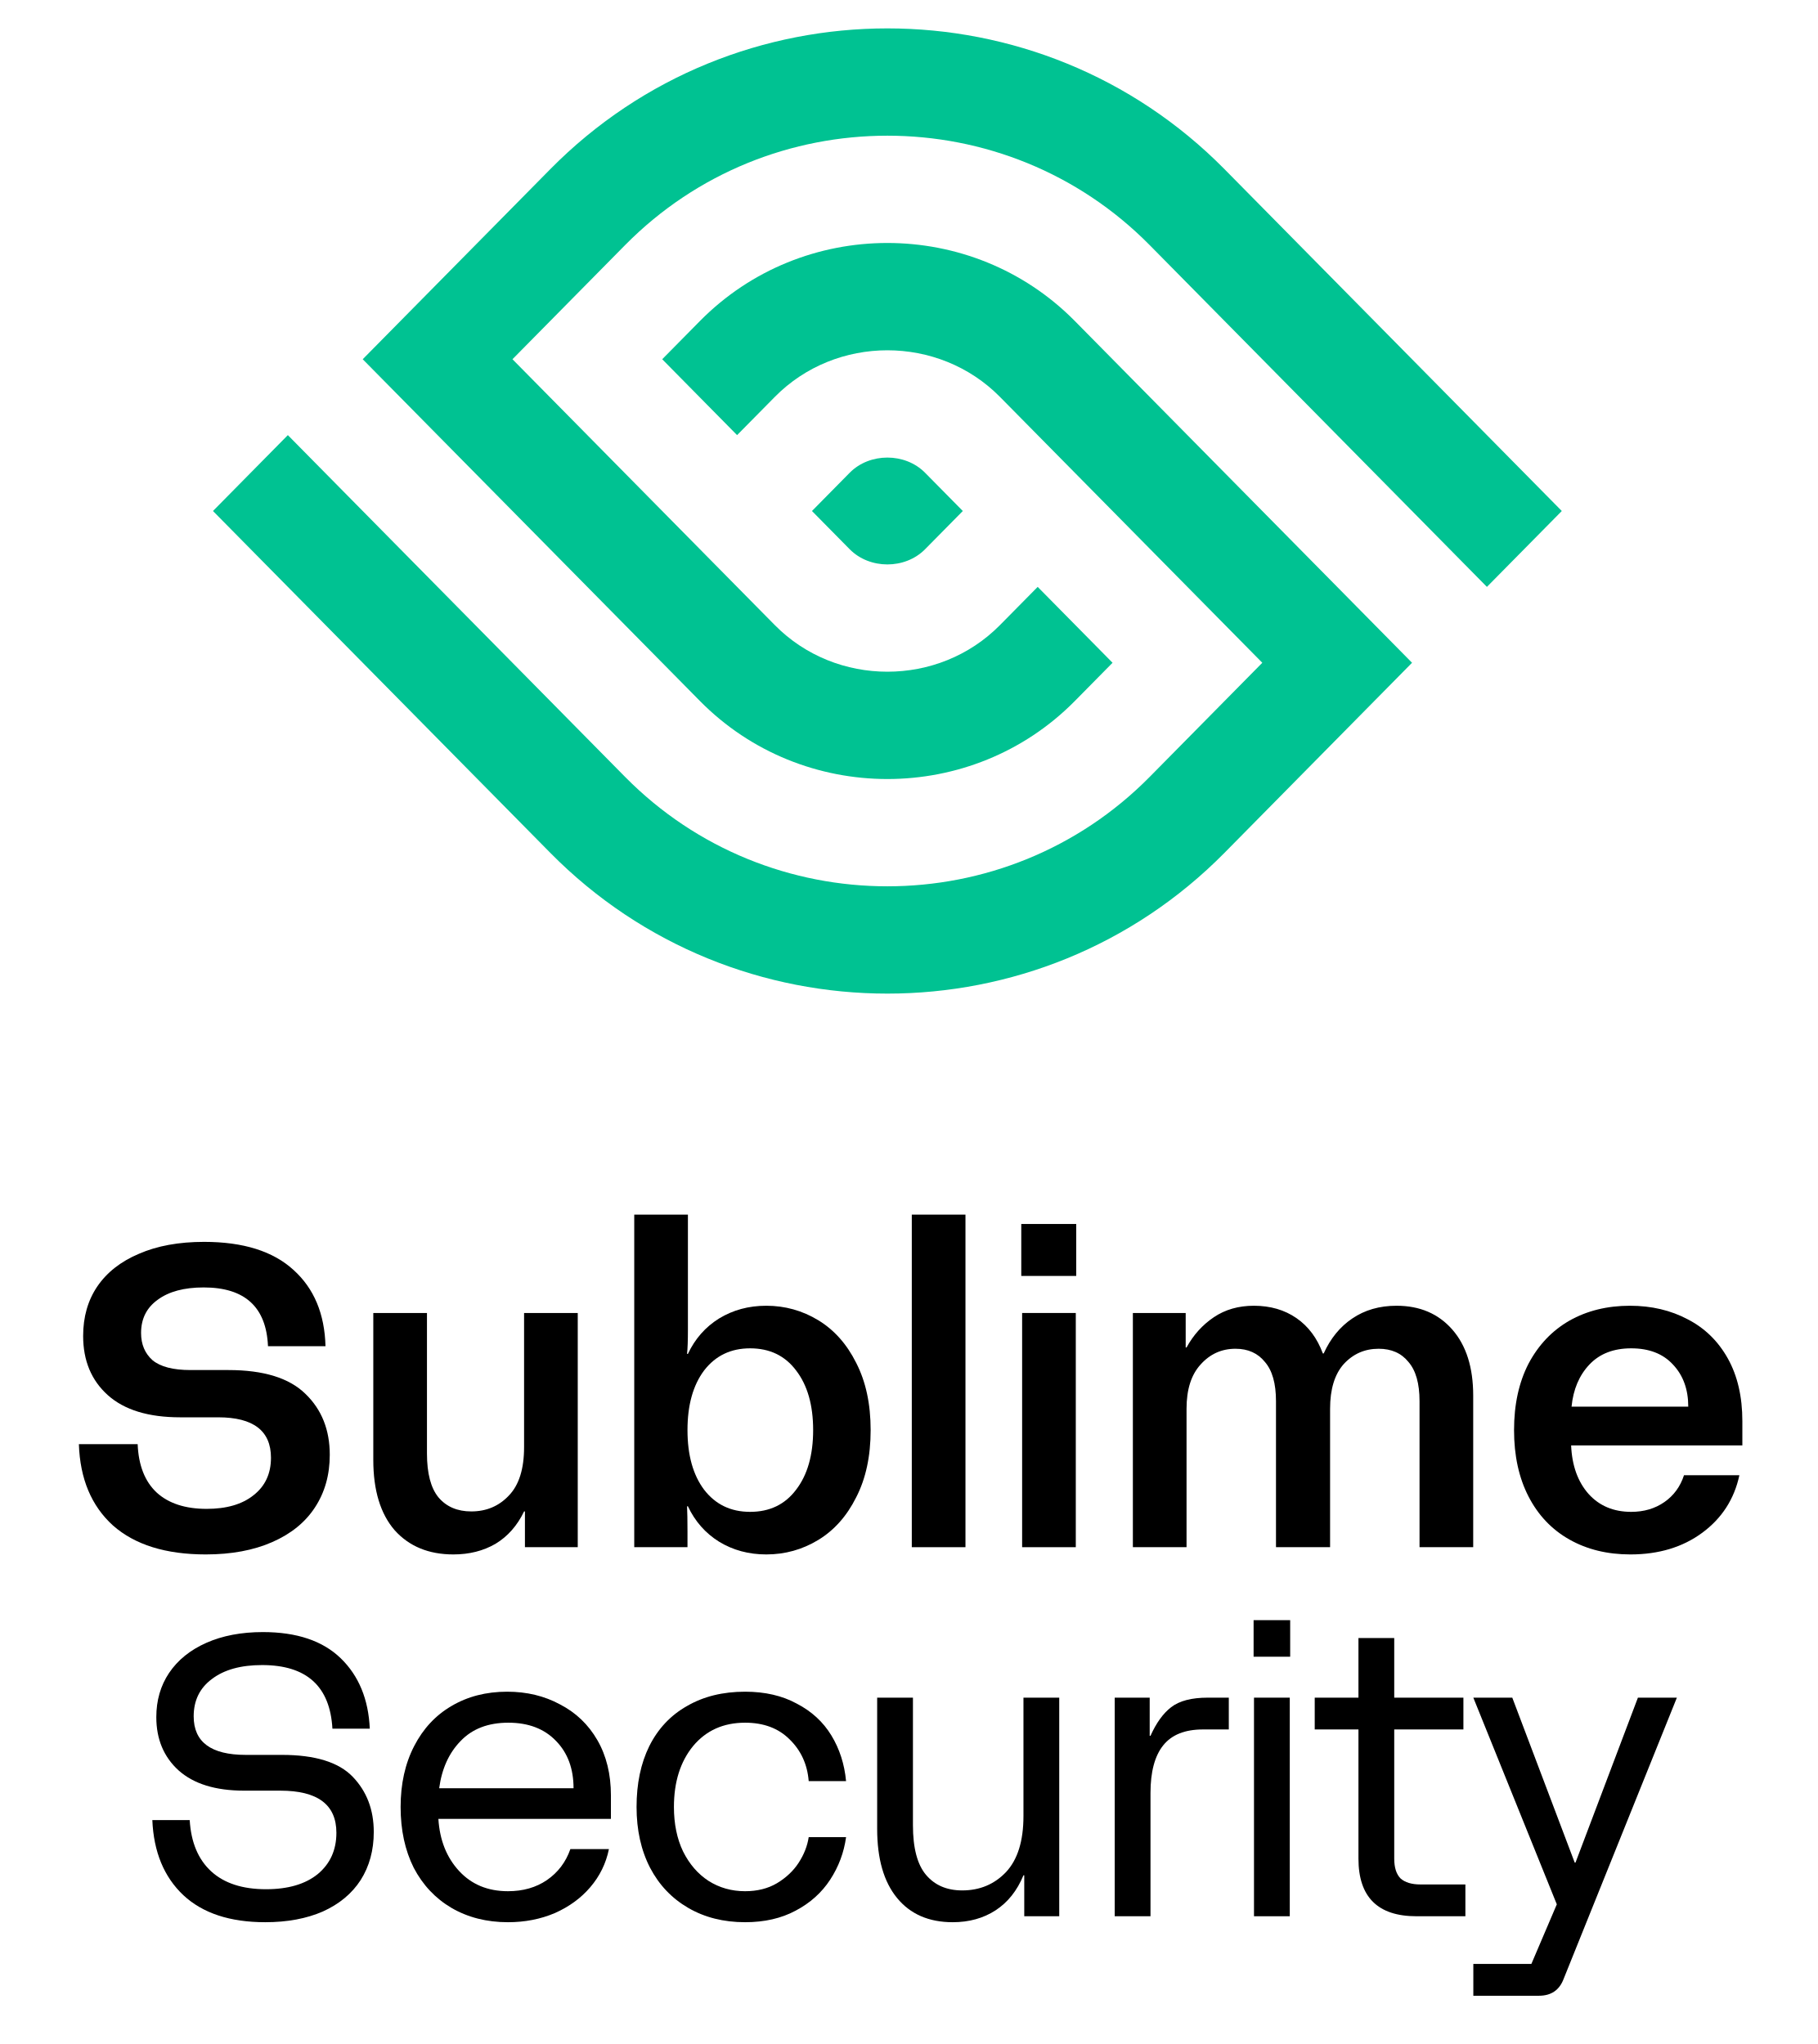
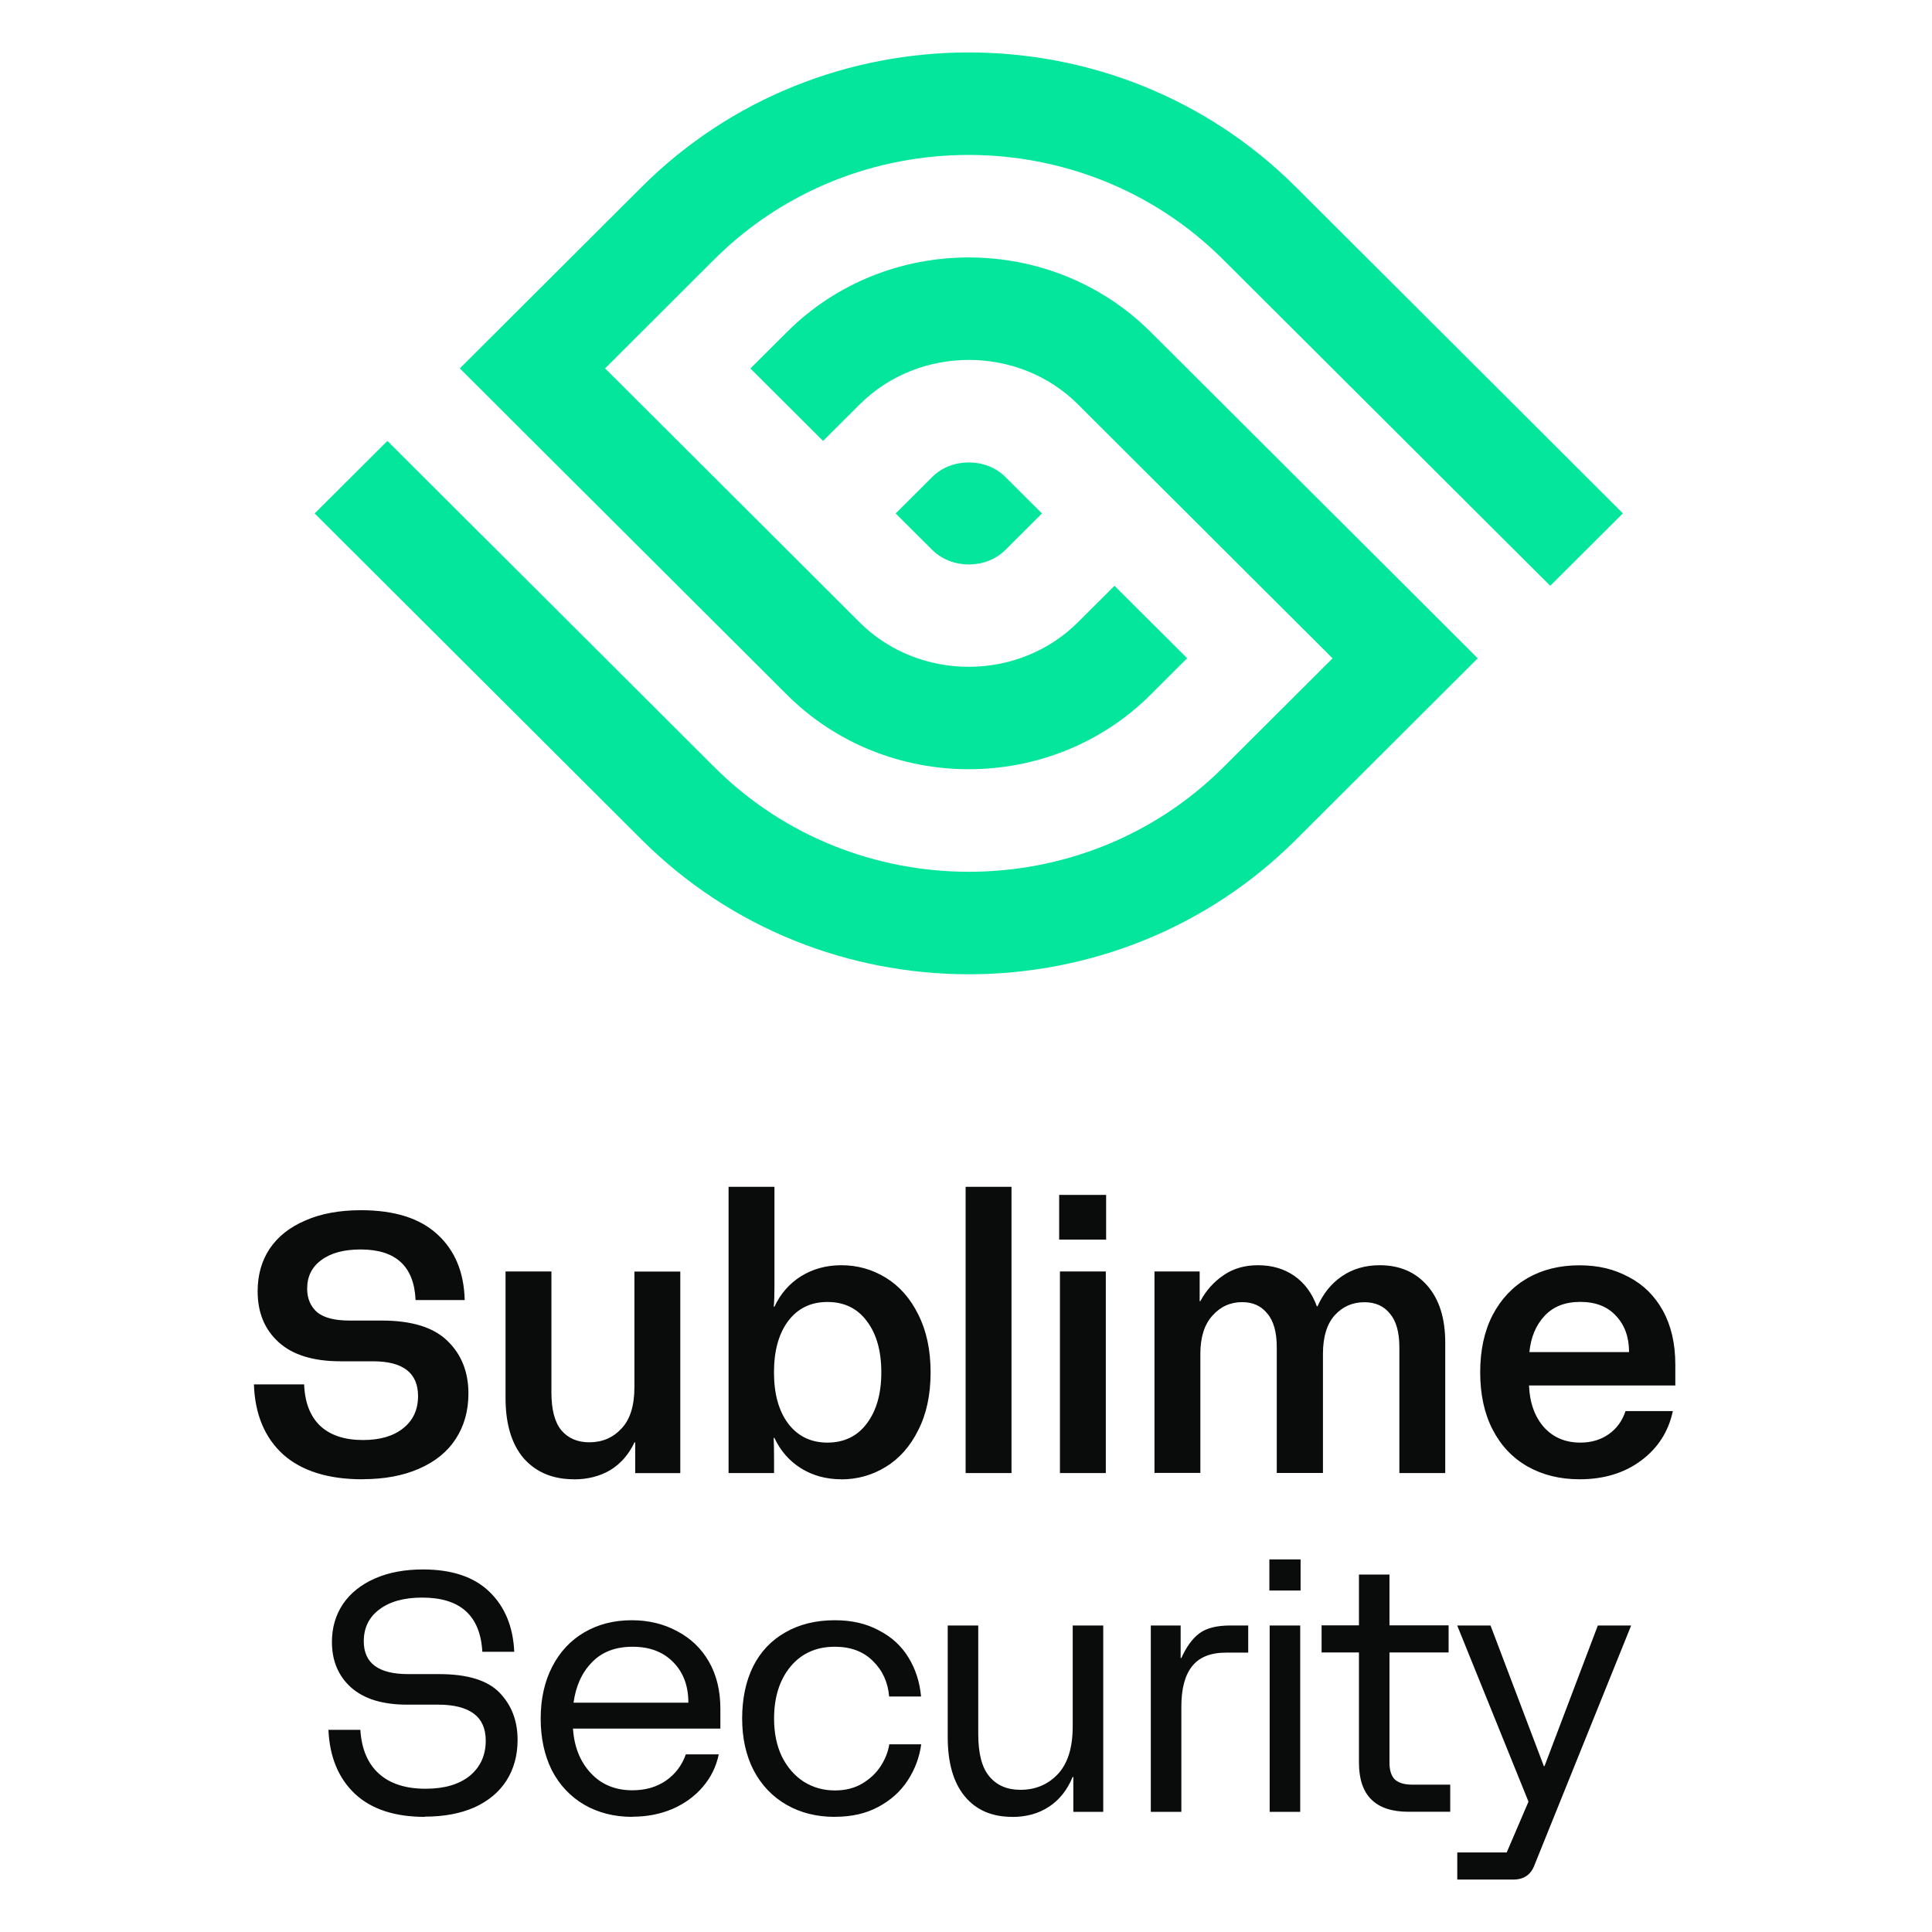
- <svg xmlns="http://www.w3.org/2000/svg" width="128" height="144" viewBox="0 0 128 144" fill="none">
-   <path fill-rule="evenodd" clip-rule="evenodd" d="M15 36L38.751 60.076C51.803 73.308 73.197 73.308 86.249 60.076L99.453 46.692L96.816 44.019L94.18 41.346L88.906 36L81.039 28.025L75.703 22.616C68.472 15.285 56.528 15.285 49.297 22.616L46.641 25.308L51.914 30.654L54.571 27.962C58.89 23.583 66.11 23.583 70.429 27.962L70.947 28.487L75.766 33.371L78.359 36L83.632 41.346L88.906 46.692L80.976 54.73C70.834 65.011 54.165 65.011 44.024 54.73L30.82 41.346L25.547 36L20.274 30.654L15 36ZM36.094 25.308L41.368 30.654L46.641 36L47.969 37.346L53.242 42.692L54.571 44.038C58.89 48.417 66.11 48.417 70.429 44.038L73.086 41.346L78.359 46.692L75.703 49.385C68.472 56.715 56.528 56.715 49.297 49.385L42.695 42.692L36.094 36L30.82 30.654L26.919 26.699L25.547 25.308L38.751 11.924C51.803 -1.308 73.197 -1.308 86.249 11.924L110 36L104.726 41.346L99.453 36L94.566 31.046L80.976 17.27C70.834 6.989 54.165 6.989 44.024 17.27L36.094 25.308ZM57.188 36L59.844 38.693C61.253 40.121 63.747 40.121 65.156 38.693L67.812 36L65.156 33.307C63.747 31.879 61.253 31.879 59.844 33.307L57.188 36Z" fill="#00C292" />
-   <path d="M14.495 109.51C11.675 109.51 9.496 108.83 7.956 107.47C6.436 106.09 5.636 104.18 5.556 101.74H9.696C9.756 103.24 10.206 104.38 11.046 105.16C11.886 105.92 13.056 106.3 14.556 106.3C15.956 106.3 17.055 105.98 17.855 105.34C18.675 104.7 19.085 103.82 19.085 102.7C19.085 100.8 17.846 99.85 15.366 99.85H12.695C10.456 99.85 8.756 99.33 7.596 98.29C6.436 97.25 5.856 95.86 5.856 94.12C5.856 92.78 6.186 91.62 6.846 90.64C7.526 89.64 8.506 88.87 9.786 88.33C11.066 87.77 12.595 87.49 14.376 87.49C17.136 87.49 19.235 88.15 20.675 89.47C22.116 90.77 22.866 92.56 22.925 94.84H18.875C18.756 92.08 17.245 90.7 14.345 90.7C12.966 90.7 11.886 90.99 11.105 91.57C10.325 92.13 9.936 92.91 9.936 93.91C9.936 94.71 10.206 95.35 10.745 95.83C11.306 96.29 12.195 96.52 13.415 96.52H16.085C18.566 96.52 20.375 97.08 21.515 98.2C22.655 99.3 23.226 100.73 23.226 102.49C23.226 103.91 22.875 105.15 22.175 106.21C21.495 107.25 20.495 108.06 19.175 108.64C17.855 109.22 16.296 109.51 14.495 109.51Z" fill="black" />
-   <path d="M31.932 109.51C30.192 109.51 28.812 108.94 27.792 107.8C26.792 106.64 26.292 104.99 26.292 102.85V92.5H30.072V102.4C30.072 103.8 30.342 104.83 30.882 105.49C31.442 106.15 32.212 106.48 33.192 106.48C34.252 106.48 35.132 106.11 35.832 105.37C36.552 104.63 36.912 103.49 36.912 101.95V92.5H40.692V109H36.972V106.48H36.912C36.432 107.48 35.762 108.24 34.902 108.76C34.042 109.26 33.052 109.51 31.932 109.51Z" fill="black" />
-   <path d="M53.971 109.51C52.731 109.51 51.621 109.21 50.641 108.61C49.681 108.01 48.951 107.18 48.451 106.12H48.391C48.411 106.54 48.421 107.13 48.421 107.89V109H44.671V85.57H48.451V93.7C48.451 94.44 48.431 95 48.391 95.38H48.451C48.951 94.32 49.681 93.49 50.641 92.89C51.621 92.29 52.731 91.99 53.971 91.99C55.291 91.99 56.511 92.33 57.631 93.01C58.751 93.69 59.641 94.69 60.301 96.01C60.981 97.33 61.321 98.91 61.321 100.75C61.321 102.59 60.981 104.17 60.301 105.49C59.641 106.81 58.751 107.81 57.631 108.49C56.511 109.17 55.291 109.51 53.971 109.51ZM48.421 100.75C48.421 102.51 48.811 103.91 49.591 104.95C50.391 105.99 51.471 106.51 52.831 106.51C54.211 106.51 55.291 105.99 56.071 104.95C56.871 103.91 57.271 102.51 57.271 100.75C57.271 98.99 56.871 97.59 56.071 96.55C55.291 95.51 54.211 94.99 52.831 94.99C51.471 94.99 50.391 95.51 49.591 96.55C48.811 97.59 48.421 98.99 48.421 100.75Z" fill="black" />
-   <path d="M64.219 85.57H67.999V109H64.219V85.57Z" fill="black" />
-   <path d="M71.99 92.5H75.77V109H71.99V92.5ZM71.93 86.23H75.8V89.89H71.93V86.23Z" fill="black" />
-   <path d="M79.79 92.5H83.51V94.93H83.57C84.05 94.05 84.69 93.34 85.49 92.8C86.29 92.26 87.23 91.99 88.31 91.99C89.47 91.99 90.47 92.28 91.31 92.86C92.15 93.44 92.77 94.27 93.17 95.35H93.23C93.71 94.29 94.38 93.47 95.24 92.89C96.12 92.29 97.16 91.99 98.36 91.99C100 91.99 101.31 92.55 102.29 93.67C103.27 94.79 103.76 96.34 103.76 98.32V109H99.98V98.71C99.98 97.47 99.72 96.55 99.2 95.95C98.7 95.33 98 95.02 97.1 95.02C96.12 95.02 95.3 95.38 94.64 96.1C94 96.82 93.68 97.87 93.68 99.25V109H89.87V98.71C89.87 97.47 89.61 96.55 89.09 95.95C88.59 95.33 87.9 95.02 87.02 95.02C86.04 95.02 85.22 95.39 84.56 96.13C83.9 96.85 83.57 97.89 83.57 99.25V109H79.79V92.5Z" fill="black" />
-   <path d="M114.827 109.51C113.207 109.51 111.777 109.16 110.537 108.46C109.297 107.76 108.337 106.75 107.657 105.43C106.977 104.11 106.637 102.55 106.637 100.75C106.637 98.95 106.977 97.39 107.657 96.07C108.357 94.75 109.317 93.74 110.537 93.04C111.777 92.34 113.197 91.99 114.797 91.99C116.317 91.99 117.677 92.31 118.877 92.95C120.077 93.57 121.017 94.49 121.697 95.71C122.377 96.93 122.717 98.4 122.717 100.12V101.83H110.657C110.717 103.25 111.127 104.39 111.887 105.25C112.647 106.09 113.647 106.51 114.887 106.51C115.787 106.51 116.567 106.28 117.227 105.82C117.887 105.36 118.347 104.73 118.607 103.93H122.507C122.147 105.61 121.277 106.96 119.897 107.98C118.517 109 116.827 109.51 114.827 109.51ZM118.907 99.1C118.907 97.88 118.547 96.89 117.827 96.13C117.127 95.37 116.147 94.99 114.887 94.99C113.647 94.99 112.667 95.37 111.947 96.13C111.227 96.89 110.807 97.88 110.687 99.1H118.907Z" fill="black" />
-   <path d="M18.681 135.42C16.198 135.42 14.275 134.785 12.913 133.516C11.55 132.228 10.822 130.464 10.729 128.224H13.361C13.454 129.792 13.958 130.996 14.873 131.836C15.787 132.676 17.076 133.096 18.737 133.096C20.286 133.096 21.5 132.741 22.377 132.032C23.254 131.304 23.693 130.333 23.693 129.12C23.693 127.141 22.377 126.152 19.745 126.152H17.197C15.181 126.152 13.641 125.676 12.577 124.724C11.531 123.772 11.009 122.521 11.009 120.972C11.009 119.796 11.307 118.76 11.905 117.864C12.521 116.949 13.398 116.24 14.537 115.736C15.675 115.232 17.001 114.98 18.513 114.98C20.902 114.98 22.732 115.596 24.001 116.828C25.27 118.06 25.951 119.712 26.045 121.784H23.413C23.245 118.797 21.593 117.304 18.457 117.304C16.963 117.304 15.787 117.631 14.929 118.284C14.07 118.919 13.641 119.796 13.641 120.916C13.641 122.727 14.864 123.632 17.309 123.632H19.857C22.19 123.632 23.852 124.145 24.841 125.172C25.83 126.199 26.325 127.496 26.325 129.064C26.325 130.352 26.017 131.481 25.401 132.452C24.785 133.404 23.898 134.141 22.741 134.664C21.584 135.168 20.23 135.42 18.681 135.42Z" fill="black" />
-   <path d="M35.776 135.42C34.282 135.42 32.957 135.084 31.8 134.412C30.661 133.74 29.774 132.797 29.14 131.584C28.524 130.352 28.216 128.924 28.216 127.3C28.216 125.676 28.533 124.248 29.168 123.016C29.802 121.784 30.68 120.841 31.8 120.188C32.938 119.516 34.245 119.18 35.72 119.18C37.101 119.18 38.342 119.479 39.444 120.076C40.564 120.655 41.441 121.495 42.076 122.596C42.71 123.697 43.028 124.995 43.028 126.488V128.14H30.876C30.969 129.633 31.454 130.856 32.332 131.808C33.209 132.76 34.357 133.236 35.776 133.236C36.84 133.236 37.754 132.975 38.52 132.452C39.304 131.911 39.854 131.183 40.172 130.268H42.888C42.682 131.276 42.244 132.172 41.572 132.956C40.918 133.721 40.088 134.328 39.08 134.776C38.072 135.205 36.97 135.42 35.776 135.42ZM40.396 125.984C40.396 124.603 39.985 123.492 39.164 122.652C38.342 121.793 37.222 121.364 35.804 121.364C34.385 121.364 33.265 121.793 32.444 122.652C31.622 123.492 31.118 124.603 30.932 125.984H40.396Z" fill="black" />
-   <path d="M52.478 135.42C50.966 135.42 49.632 135.084 48.474 134.412C47.317 133.74 46.421 132.797 45.786 131.584C45.151 130.352 44.834 128.924 44.834 127.3C44.834 125.657 45.133 124.229 45.73 123.016C46.346 121.784 47.233 120.841 48.39 120.188C49.547 119.516 50.91 119.18 52.478 119.18C53.878 119.18 55.092 119.46 56.118 120.02C57.163 120.561 57.975 121.308 58.554 122.26C59.133 123.212 59.478 124.285 59.59 125.48H56.958C56.865 124.304 56.417 123.324 55.614 122.54C54.83 121.756 53.785 121.364 52.478 121.364C50.947 121.364 49.725 121.915 48.81 123.016C47.914 124.117 47.466 125.545 47.466 127.3C47.466 128.495 47.681 129.54 48.11 130.436C48.558 131.332 49.156 132.023 49.902 132.508C50.667 132.993 51.526 133.236 52.478 133.236C53.337 133.236 54.084 133.049 54.718 132.676C55.371 132.284 55.885 131.799 56.258 131.22C56.632 130.641 56.865 130.044 56.958 129.428H59.59C59.441 130.511 59.068 131.509 58.47 132.424C57.873 133.339 57.061 134.067 56.034 134.608C55.026 135.149 53.841 135.42 52.478 135.42Z" fill="black" />
-   <path d="M67.1 135.42C65.42 135.42 64.113 134.851 63.18 133.712C62.246 132.573 61.78 130.949 61.78 128.84V119.6H64.3V128.588C64.3 130.193 64.608 131.36 65.224 132.088C65.84 132.816 66.689 133.18 67.772 133.18C69.004 133.18 70.03 132.751 70.852 131.892C71.673 131.015 72.084 129.699 72.084 127.944V119.6H74.604V135H72.14V132.116H72.084C71.636 133.199 70.982 134.02 70.124 134.58C69.265 135.14 68.257 135.42 67.1 135.42Z" fill="black" />
-   <path d="M78.511 119.6H80.975V122.288H81.031C81.441 121.373 81.927 120.701 82.487 120.272C83.065 119.824 83.924 119.6 85.063 119.6H86.547V121.84H84.727C83.457 121.84 82.524 122.213 81.927 122.96C81.329 123.707 81.031 124.827 81.031 126.32V135H78.511V119.6Z" fill="black" />
-   <path d="M88.321 119.6H90.841V135H88.321V119.6ZM88.293 114.14H90.869V116.716H88.293V114.14Z" fill="black" />
-   <path d="M99.766 135C97.041 135 95.678 133.647 95.678 130.94V121.84H92.598V119.6H95.678V115.4H98.198V119.6H103.07V121.84H98.198V130.94C98.198 131.575 98.348 132.041 98.646 132.34C98.964 132.62 99.43 132.76 100.046 132.76H103.21V135H99.766Z" fill="black" />
-   <path d="M103.769 138.36H107.857L109.649 134.16L103.769 119.6H106.513L110.909 131.22H110.965L115.361 119.6H118.105L110.125 139.424C109.826 140.208 109.247 140.6 108.389 140.6H103.769V138.36Z" fill="black" />
+ <svg xmlns="http://www.w3.org/2000/svg" width="700" height="700" viewBox="0 0 700 700" fill="none">
+   <path fill-rule="evenodd" clip-rule="evenodd" d="M114 186.028L232.514 304.262C297.645 369.246 404.411 369.246 469.514 304.262L535.402 238.52L522.252 225.383L509.103 212.246L482.776 186L443.523 146.841L416.888 120.286C380.804 84.272 321.196 84.272 285.14 120.286L271.879 133.508L298.206 159.754L311.467 146.532C333.028 125.03 369.056 125.03 390.589 146.532L393.168 149.115L417.224 173.116L430.178 186.028L456.477 212.274L482.804 238.52L443.243 277.988C392.636 328.487 309.449 328.487 258.869 277.988L192.981 212.246L166.654 186L140.355 159.754L114.028 186L114 186.028ZM219.252 133.508L245.579 159.754L271.879 186L278.495 192.597L304.794 218.843L311.411 225.467C332.972 246.97 369 246.97 390.533 225.467L403.794 212.246L430.121 238.492L416.86 251.714C380.776 287.7 321.168 287.7 285.112 251.714L252.168 218.843L219.224 185.972L192.897 159.726L173.439 140.301L166.598 133.48L232.486 67.738C297.617 2.754 404.383 2.754 469.486 67.738L588 186L561.673 212.246L535.346 186L510.953 161.663L443.131 94.012C392.523 43.513 309.336 43.513 258.757 94.012L219.196 133.508H219.252ZM324.505 186.028L337.766 199.249C344.804 206.267 357.252 206.267 364.262 199.249L377.523 186.028L364.262 172.807C357.224 165.789 344.776 165.789 337.766 172.807L324.505 186.028Z" fill="#04E69B" />
+   <path d="M131.309 535.972C118.926 535.972 109.324 532.975 102.557 526.952C95.875 520.845 92.365 512.391 92 501.59H110.194C110.447 508.235 112.441 513.268 116.119 516.717C119.797 520.082 124.963 521.75 131.533 521.75C137.682 521.75 142.512 520.336 146.049 517.509C149.643 514.681 151.468 510.779 151.468 505.831C151.468 497.434 146.021 493.221 135.127 493.221H123.391C113.536 493.221 106.067 490.931 100.985 486.322C95.875 481.713 93.348 475.578 93.348 467.859C93.348 461.922 94.808 456.804 97.7 452.45C100.676 448.011 105 444.618 110.615 442.214C116.231 439.726 122.97 438.482 130.803 438.482C142.933 438.482 152.17 441.395 158.488 447.247C164.805 453.015 168.118 460.932 168.371 471.026H150.57C150.036 458.811 143.41 452.704 130.663 452.704C124.598 452.704 119.853 453.977 116.428 456.55C113.002 459.038 111.289 462.487 111.289 466.898C111.289 470.432 112.469 473.26 114.855 475.408C117.326 477.444 121.229 478.462 126.592 478.462H138.328C149.222 478.462 157.196 480.95 162.194 485.898C167.192 490.761 169.719 497.095 169.719 504.898C169.719 511.175 168.175 516.66 165.114 521.354C162.138 525.963 157.73 529.553 151.918 532.098C146.106 534.671 139.255 535.944 131.337 535.944L131.309 535.972ZM207.961 535.972C200.324 535.972 194.259 533.455 189.766 528.394C185.358 523.248 183.168 515.954 183.168 506.482V460.678H199.79V504.503C199.79 510.695 200.969 515.247 203.356 518.187C205.827 521.1 209.196 522.57 213.52 522.57C218.181 522.57 222.056 520.93 225.116 517.65C228.289 514.37 229.861 509.338 229.861 502.523V460.706H246.483V533.738H230.142V522.598H229.889C227.783 527.037 224.835 530.402 221.045 532.692C217.254 534.897 212.902 536 207.989 536L207.961 535.972ZM304.828 535.972C299.381 535.972 294.496 534.643 290.2 531.985C285.988 529.327 282.759 525.652 280.569 520.958H280.317C280.401 522.824 280.457 525.425 280.457 528.79V533.71H263.976V430H280.598V465.993C280.598 469.273 280.513 471.761 280.345 473.429H280.598C282.788 468.736 286.016 465.06 290.228 462.402C294.524 459.745 299.41 458.416 304.857 458.416C310.669 458.416 316.031 459.914 320.945 462.94C325.859 465.937 329.79 470.376 332.682 476.228C335.658 482.081 337.174 489.065 337.174 497.208C337.174 505.351 335.686 512.335 332.682 518.187C329.79 524.04 325.859 528.451 320.945 531.476C316.031 534.473 310.669 536 304.857 536L304.828 535.972ZM280.429 497.208C280.429 505.012 282.142 511.204 285.567 515.784C289.077 520.393 293.822 522.683 299.803 522.683C305.783 522.683 310.612 520.393 314.038 515.784C317.548 511.175 319.317 504.983 319.317 497.208C319.317 489.432 317.548 483.212 314.038 478.632C310.612 474.023 305.867 471.733 299.803 471.733C293.738 471.733 289.077 474.023 285.567 478.632C282.142 483.24 280.429 489.432 280.429 497.208ZM349.865 430H366.487V533.71H349.865V430ZM384.036 460.678H400.657V533.71H384.036V460.678ZM383.755 432.941H400.77V449.142H383.755V432.941ZM418.318 460.678H434.659V471.422H434.912C437.018 467.52 439.826 464.381 443.364 462.006C446.873 459.603 451.001 458.416 455.746 458.416C460.856 458.416 465.236 459.688 468.942 462.261C472.649 464.834 475.372 468.509 477.113 473.288H477.366C479.471 468.594 482.42 464.975 486.21 462.402C490.085 459.745 494.661 458.416 499.912 458.416C507.128 458.416 512.884 460.904 517.18 465.852C521.476 470.8 523.637 477.67 523.637 486.435V533.71H507.016V488.16C507.016 482.675 505.864 478.603 503.59 475.946C501.4 473.203 498.311 471.818 494.353 471.818C490.057 471.818 486.435 473.401 483.543 476.596C480.735 479.791 479.331 484.428 479.331 490.535V533.681H462.597V488.132C462.597 482.647 461.446 478.575 459.171 475.917C456.981 473.175 453.949 471.789 450.074 471.789C445.778 471.789 442.156 473.429 439.264 476.709C436.372 479.904 434.912 484.513 434.912 490.507V533.653H418.29V460.621L418.318 460.678ZM572.324 535.972C565.192 535.972 558.931 534.417 553.456 531.335C548.009 528.225 543.797 523.757 540.793 517.933C537.789 512.108 536.301 505.181 536.301 497.208C536.301 489.235 537.789 482.336 540.793 476.483C543.881 470.63 548.093 466.163 553.456 463.081C558.903 459.971 565.136 458.444 572.184 458.444C579.231 458.444 584.847 459.858 590.125 462.685C595.404 465.428 599.531 469.499 602.508 474.899C605.484 480.3 607 486.803 607 494.409V501.986H553.989C554.242 508.263 556.067 513.324 559.408 517.113C562.75 520.817 567.158 522.683 572.605 522.683C576.564 522.683 579.989 521.665 582.881 519.629C585.773 517.594 587.795 514.794 588.946 511.26H606.102C604.529 518.696 600.683 524.662 594.618 529.186C588.553 533.71 581.112 535.972 572.324 535.972ZM590.238 489.885C590.238 484.484 588.665 480.102 585.493 476.737C582.404 473.373 578.108 471.704 572.577 471.704C567.046 471.704 562.806 473.373 559.661 476.737C556.488 480.102 554.663 484.484 554.13 489.885H590.266H590.238Z" fill="#090C0B" />
+   <path d="M153.954 658.287C143.032 658.287 134.582 655.515 128.602 649.942C122.622 644.284 119.421 636.555 119 626.753H130.567C130.988 633.614 133.206 638.907 137.221 642.576C141.236 646.245 146.907 648.093 154.206 648.093C161.029 648.093 166.335 646.525 170.209 643.416C174.055 640.223 175.993 635.967 175.993 630.646C175.993 621.964 170.209 617.623 158.642 617.623H147.44C138.568 617.623 131.802 615.523 127.142 611.35C122.537 607.177 120.263 601.688 120.263 594.91C120.263 589.757 121.583 585.22 124.194 581.271C126.889 577.267 130.764 574.158 135.761 571.946C140.758 569.733 146.598 568.641 153.224 568.641C163.724 568.641 171.753 571.329 177.34 576.734C182.927 582.14 185.903 589.365 186.324 598.467H174.757C174.027 585.36 166.756 578.835 152.971 578.835C146.401 578.835 141.236 580.263 137.473 583.12C133.711 585.892 131.802 589.757 131.802 594.658C131.802 602.612 137.165 606.561 147.917 606.561H159.119C169.367 606.561 176.666 608.801 181.018 613.31C185.37 617.819 187.532 623.504 187.532 630.366C187.532 636.023 186.184 640.952 183.461 645.209C180.765 649.381 176.863 652.602 171.781 654.899C166.7 657.111 160.748 658.203 153.926 658.203L153.954 658.287ZM229.111 658.287C222.541 658.287 216.73 656.803 211.648 653.862C206.651 650.922 202.748 646.777 199.969 641.456C197.274 636.051 195.898 629.805 195.898 622.664C195.898 615.522 197.302 609.277 200.081 603.872C202.861 598.467 206.735 594.35 211.648 591.465C216.646 588.525 222.401 587.041 228.886 587.041C234.951 587.041 240.425 588.357 245.254 590.961C250.167 593.51 254.042 597.179 256.821 601.996C259.601 606.813 261.004 612.526 261.004 619.051V626.305H207.605C208.026 632.858 210.16 638.207 214.006 642.38C217.853 646.553 222.906 648.653 229.139 648.653C233.828 648.653 237.842 647.505 241.211 645.209C244.665 642.828 247.079 639.635 248.483 635.631H260.415C259.516 640.056 257.579 643.976 254.631 647.421C251.768 650.782 248.118 653.442 243.682 655.403C239.246 657.279 234.417 658.231 229.167 658.231L229.111 658.287ZM249.409 616.923C249.409 610.874 247.612 606 243.991 602.304C240.369 598.551 235.456 596.647 229.223 596.647C222.99 596.647 218.077 598.523 214.456 602.304C210.834 606 208.644 610.846 207.802 616.923H249.409ZM302.499 658.287C295.846 658.287 289.978 656.803 284.896 653.862C279.815 650.922 275.884 646.777 273.077 641.456C270.297 636.051 268.893 629.805 268.893 622.664C268.893 615.522 270.213 609.193 272.824 603.872C275.519 598.467 279.422 594.35 284.503 591.465C289.585 588.525 295.565 587.041 302.471 587.041C308.62 587.041 313.954 588.273 318.474 590.737C323.079 593.118 326.644 596.394 329.171 600.567C331.726 604.74 333.242 609.445 333.719 614.682H322.152C321.731 609.529 319.766 605.216 316.256 601.8C312.803 598.355 308.227 596.647 302.471 596.647C295.733 596.647 290.371 599.055 286.356 603.9C282.426 608.717 280.46 614.99 280.46 622.692C280.46 627.929 281.415 632.522 283.296 636.443C285.261 640.364 287.9 643.388 291.185 645.517C294.554 647.645 298.316 648.709 302.499 648.709C306.261 648.709 309.546 647.897 312.354 646.245C315.217 644.536 317.492 642.408 319.12 639.86C320.748 637.311 321.787 634.706 322.208 631.99H333.775C333.129 636.751 331.473 641.12 328.862 645.125C326.223 649.129 322.657 652.322 318.165 654.703C313.729 657.083 308.536 658.259 302.527 658.259L302.499 658.287ZM366.764 658.287C359.38 658.287 353.624 655.795 349.525 650.81C345.426 645.825 343.377 638.683 343.377 629.441V588.945H354.438V628.349C354.438 635.379 355.786 640.504 358.509 643.696C361.205 646.889 364.939 648.485 369.711 648.485C375.13 648.485 379.65 646.609 383.244 642.828C386.865 638.991 388.662 633.222 388.662 625.521V588.945H399.724V656.467H388.887V643.836H388.634C386.669 648.597 383.805 652.182 380.015 654.646C376.253 657.111 371.817 658.315 366.735 658.315L366.764 658.287ZM416.934 588.945H427.771V600.735H428.024C429.82 596.731 431.954 593.79 434.425 591.886C436.98 589.925 440.742 588.945 445.739 588.945H452.252V598.775H444.251C438.664 598.775 434.565 600.399 431.954 603.676C429.315 606.953 428.024 611.854 428.024 618.407V656.467H416.962V588.945H416.934ZM460.029 588.945H471.091V656.467H460.029V588.945ZM459.917 565H471.231V576.286H459.917V565ZM510.34 656.439C498.352 656.439 492.372 650.502 492.372 638.627V598.719H478.84V588.889H492.372V570.489H503.433V588.889H524.855V598.719H503.433V638.627C503.433 641.4 504.079 643.444 505.399 644.761C506.803 645.993 508.852 646.609 511.547 646.609H525.444V656.439H510.312H510.34ZM527.943 671.17H545.911L553.8 652.77L527.971 588.945H540.044L559.359 639.888H559.612L578.928 588.945H591L555.934 675.847C554.615 679.292 552.088 681 548.298 681H527.999V671.17H527.943Z" fill="#090C0B" />
</svg>
